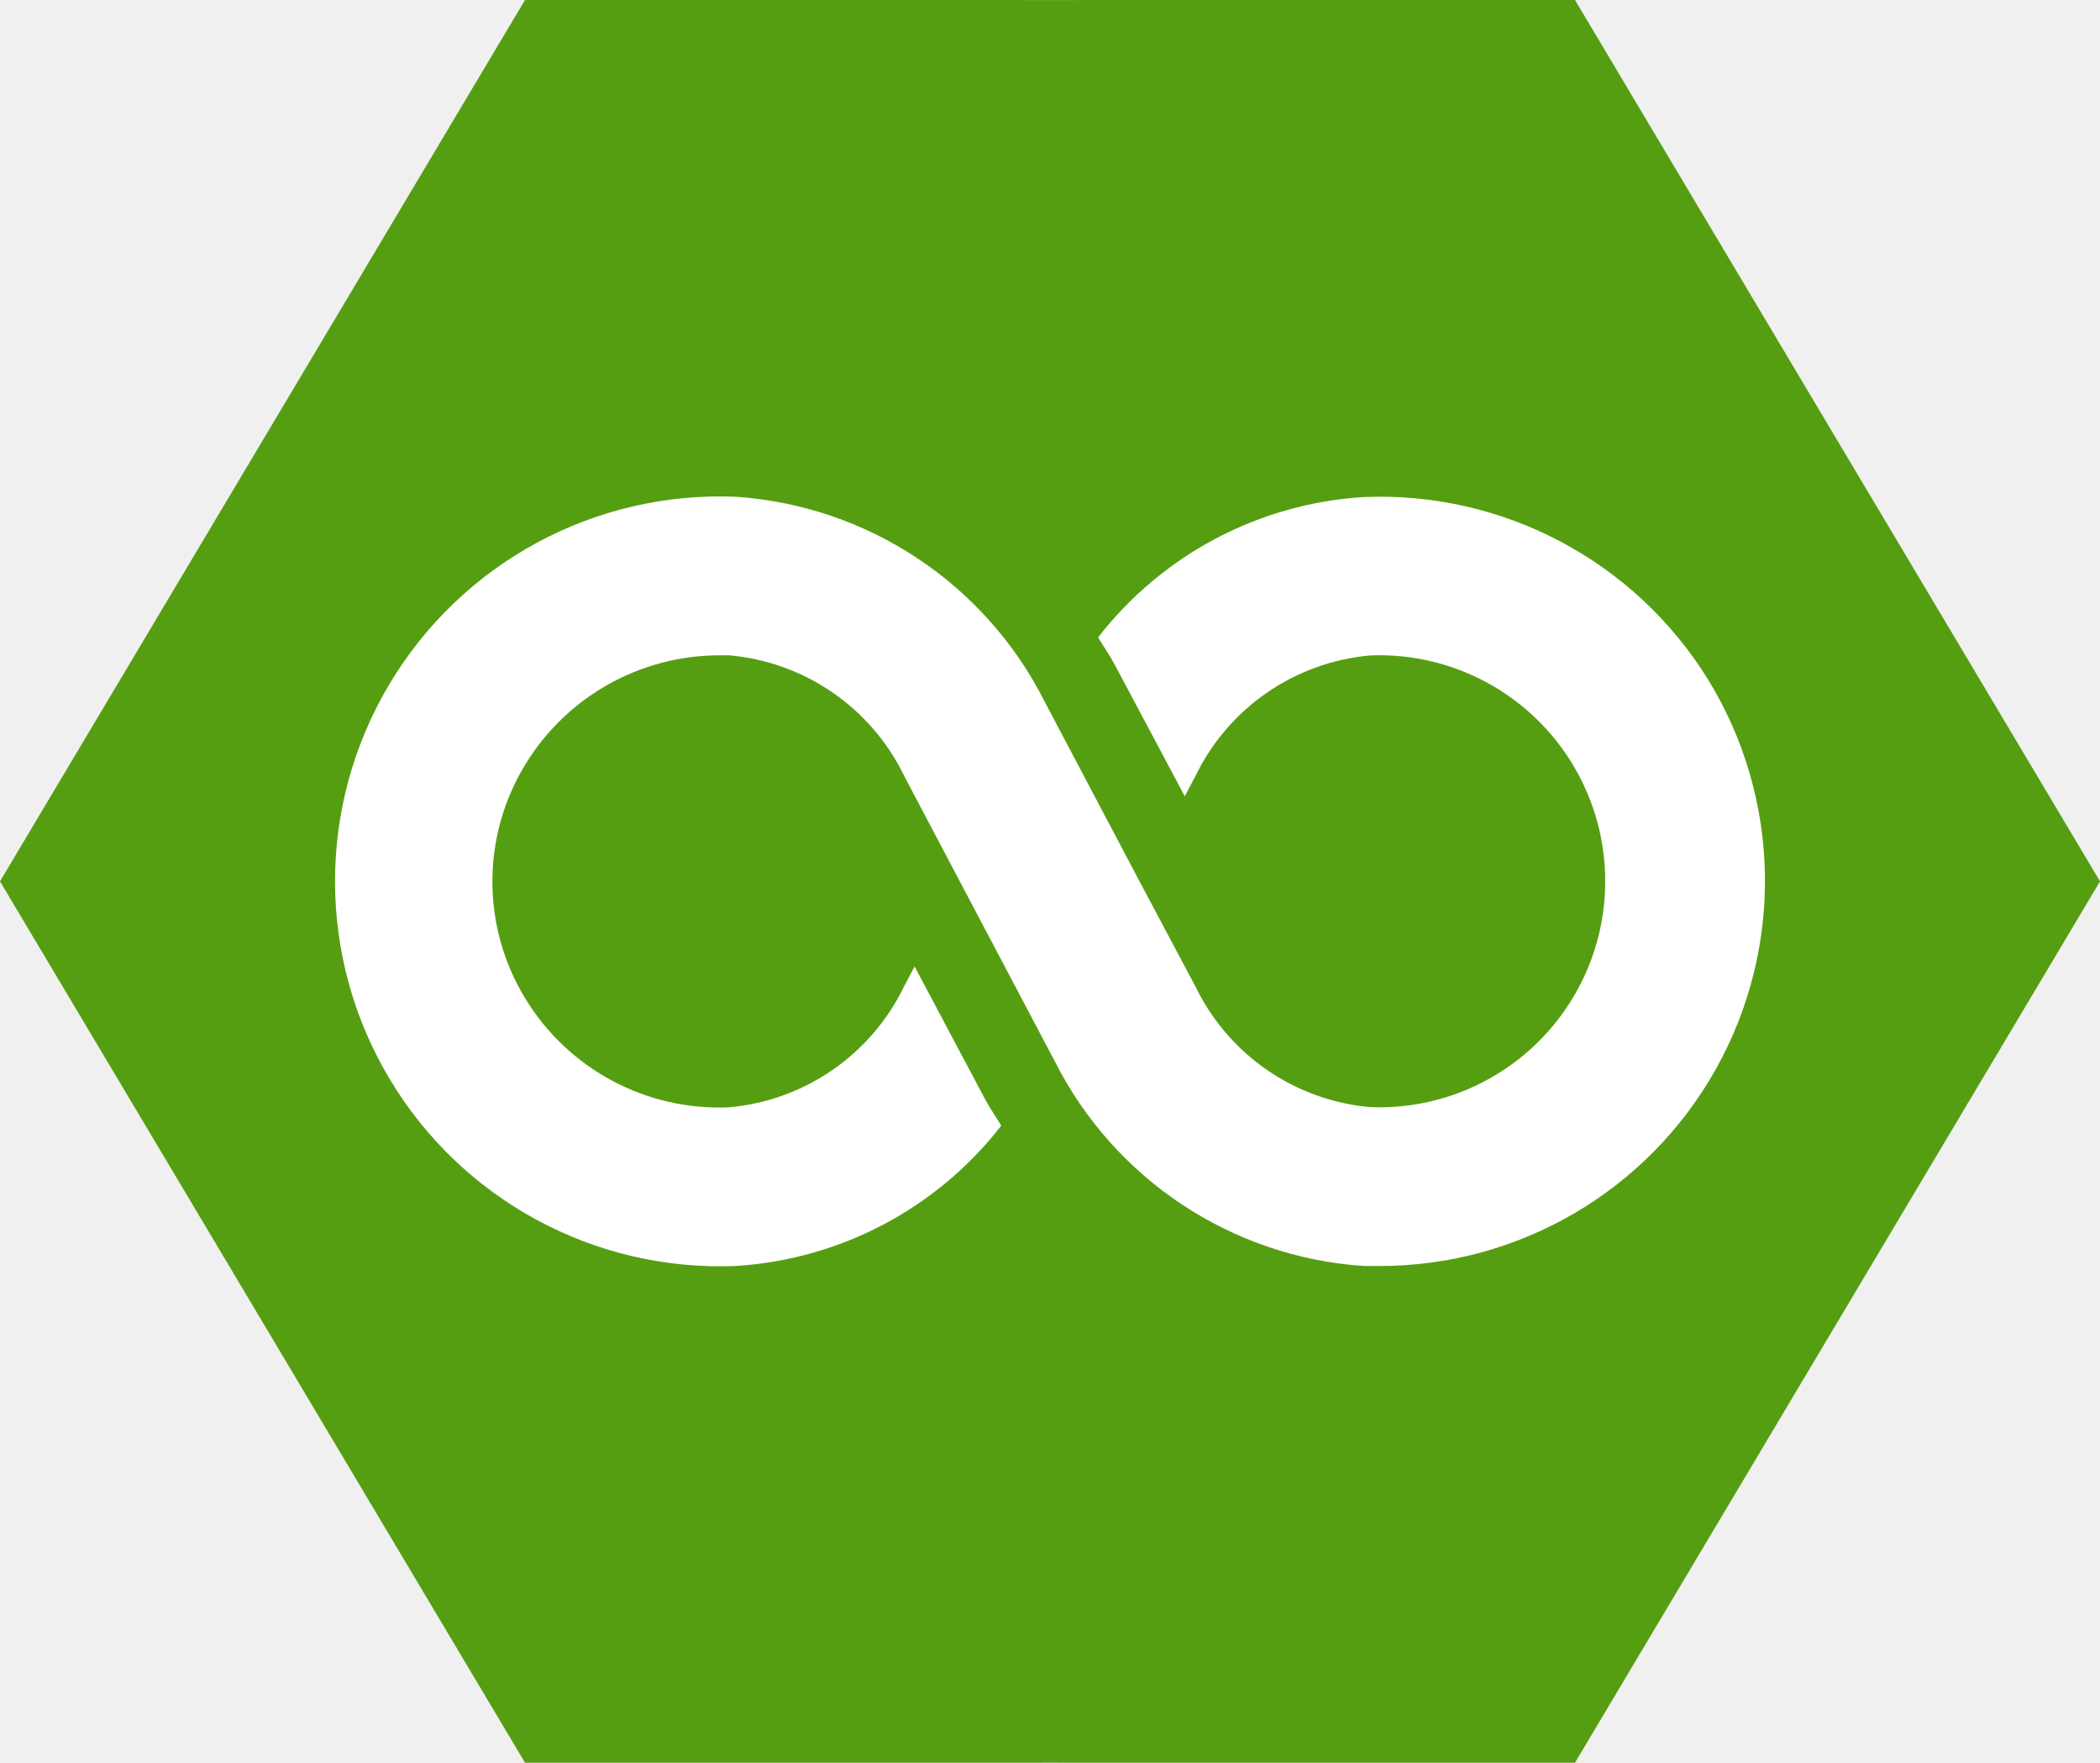
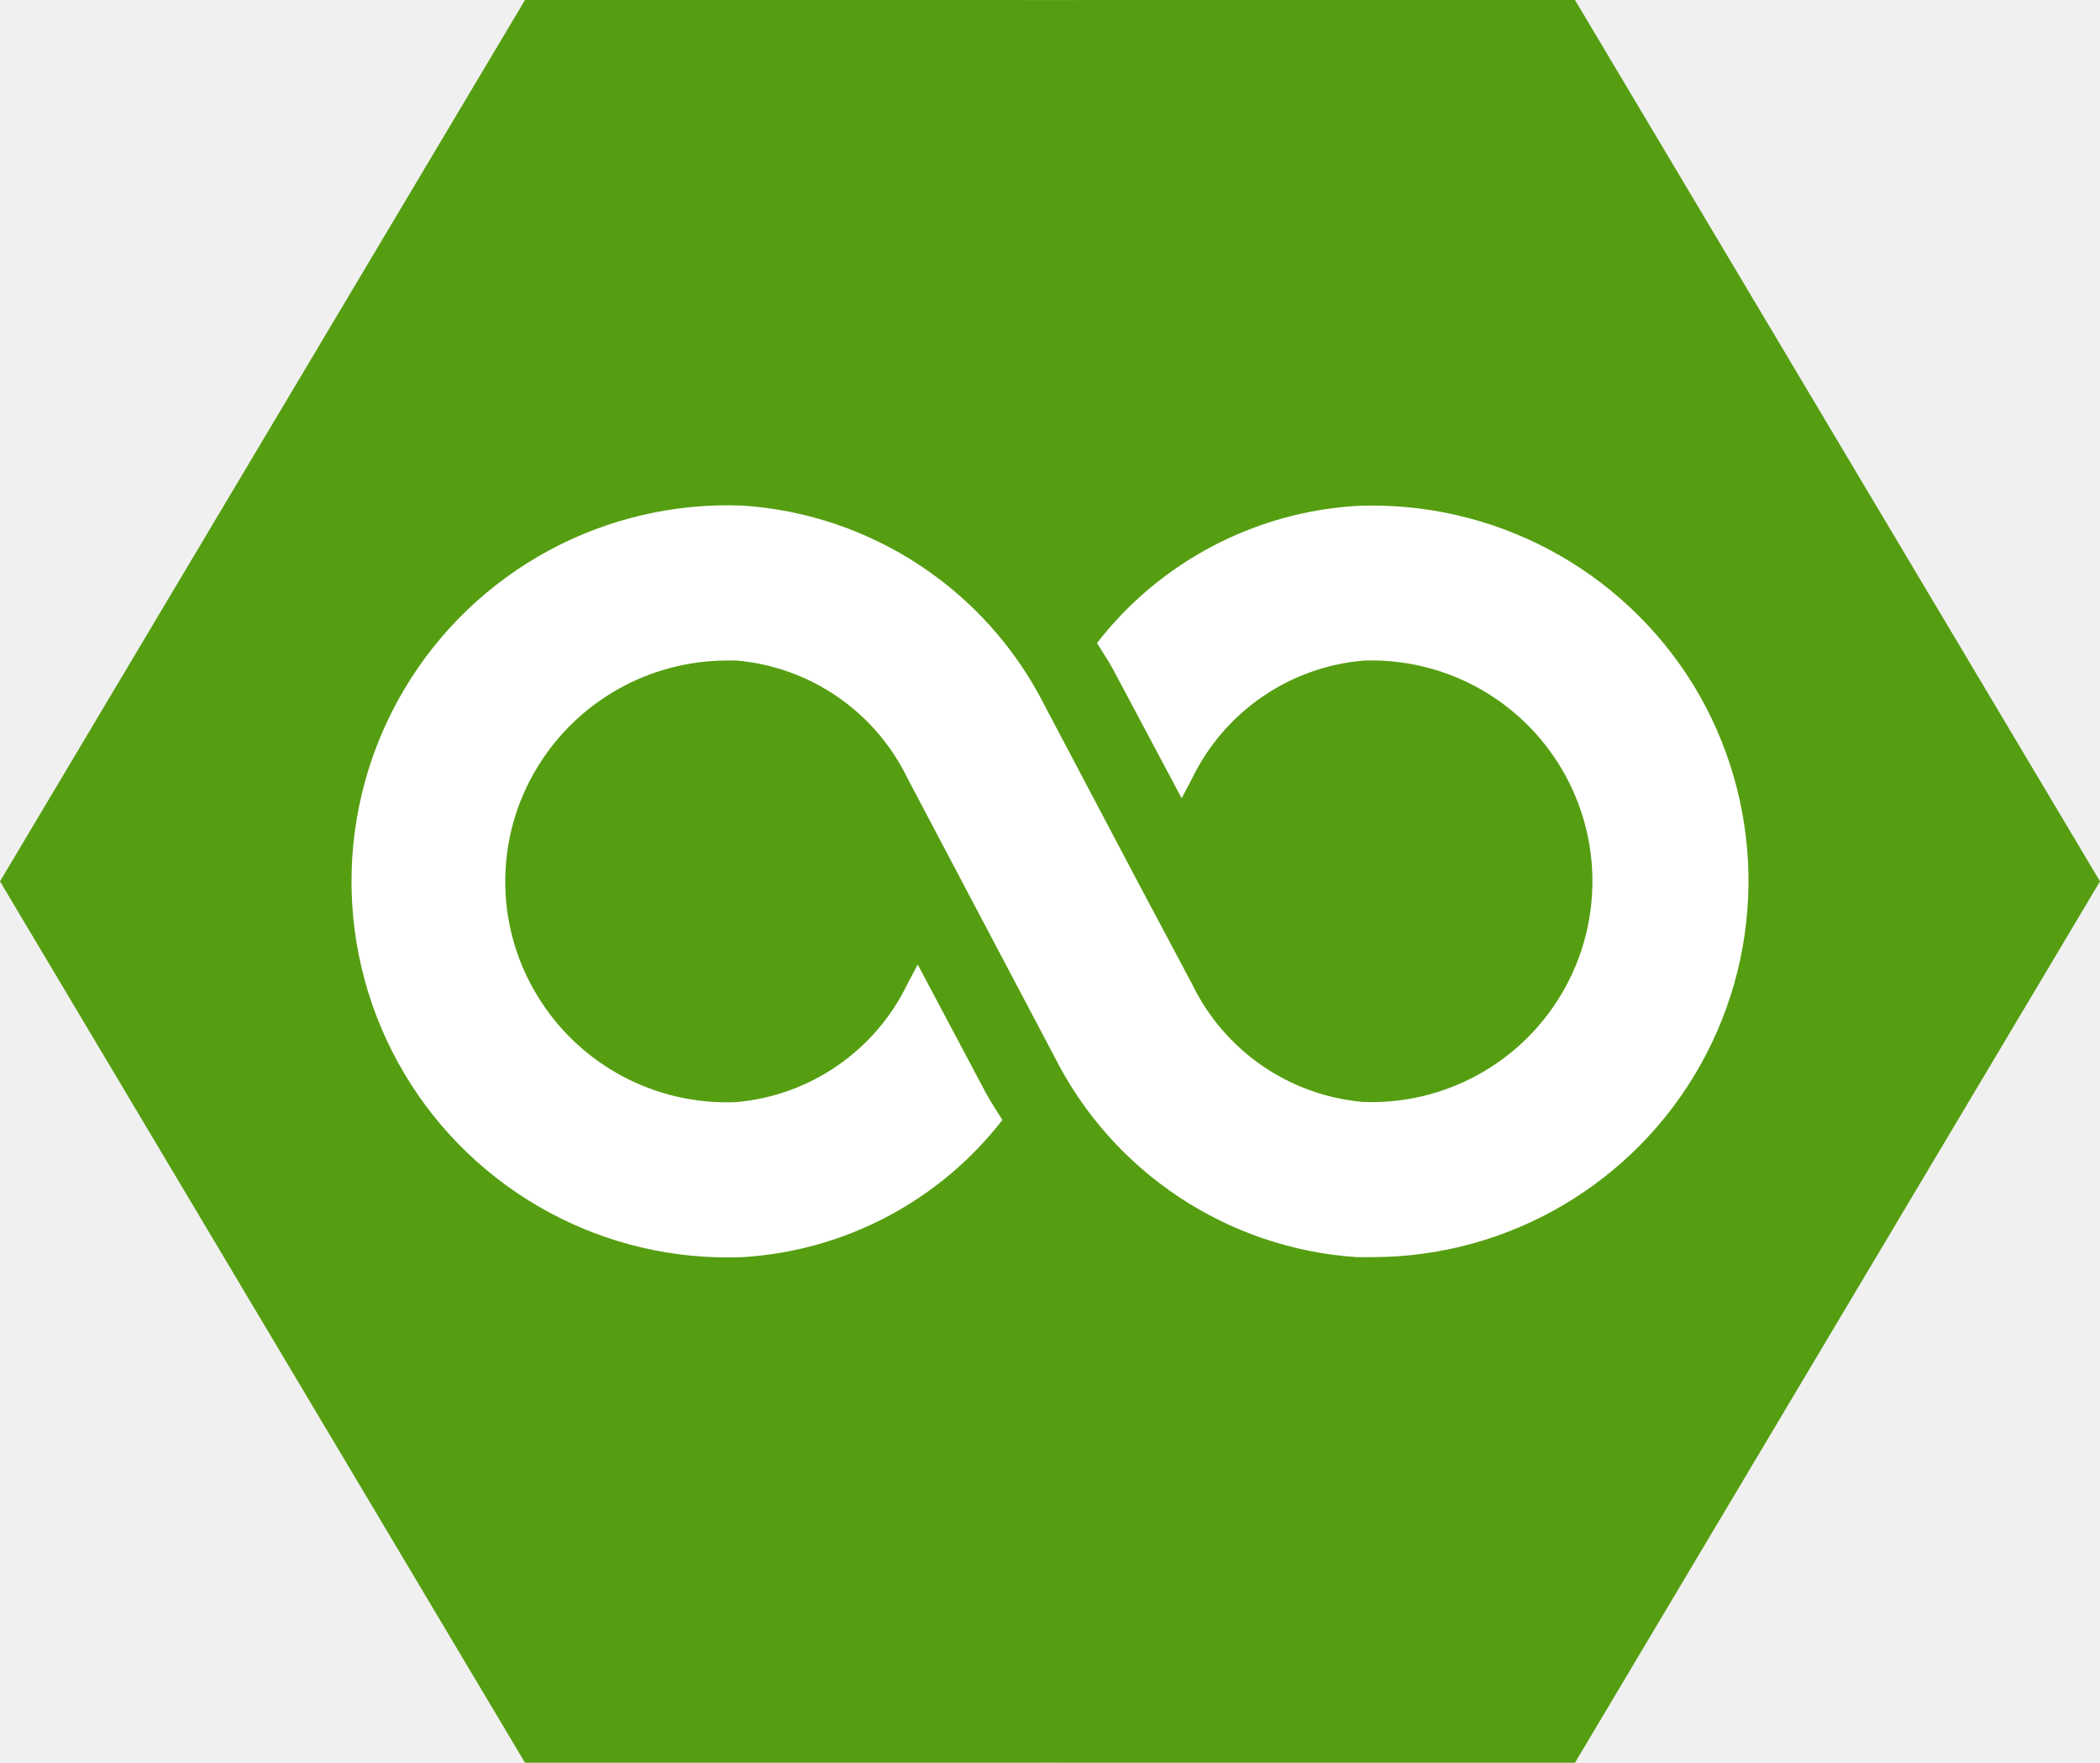
<svg xmlns="http://www.w3.org/2000/svg" xmlns:xlink="http://www.w3.org/1999/xlink" width="714.74" height="600" viewBox="0 0 714.74 600" version="1.1" id="svg34">
  <defs id="defs38">
    <path id="SVGID_1_" d="M 258.4,208 105.8,472.6 c -9.8,16.9 -9.8,37.8 0,54.7 L 258.5,792 h 191 L 281,500 449.5,208 Z" />
    <path id="SVGID_3_" d="M 258.4,208 105.8,472.6 c -9.8,16.9 -9.8,37.8 0,54.7 L 258.5,792 h 191 L 281,500 449.5,208 Z" />
    <rect id="SVGID_5_" x="61.9" y="294.7" width="460.9" height="570.4" />
    <rect id="SVGID_7_" x="61.9" y="294.7" width="460.9" height="570.4" />
    <path id="SVGID_9_" d="M 258.4,208 105.8,472.6 c -9.8,16.9 -9.8,37.8 0,54.7 L 258.5,792 h 191 L 281,500 449.5,208 Z" />
    <rect id="SVGID_11_" x="98.6" y="497.7" width="350.8" height="294.3" />
    <path id="SVGID_13_" d="M 258.4,208 105.8,472.6 c -9.8,16.9 -9.8,37.8 0,54.7 L 258.5,792 h 191 L 281,500 449.5,208 Z" />
    <rect id="SVGID_15_" x="185.5" y="208" width="264" height="128.8" />
    <path id="SVGID_17_" d="M 258.4,208 105.8,472.6 c -9.8,16.9 -9.8,37.8 0,54.7 L 258.5,792 h 191 L 281,500 449.5,208 Z" />
    <rect id="SVGID_19_" x="279.7" y="208" width="169.7" height="292" />
    <path id="SVGID_21_" d="M 258.4,208 105.8,472.6 c -9.8,16.9 -9.8,37.8 0,54.7 L 258.5,792 h 191 L 281,500 449.5,208 Z" />
    <rect id="SVGID_23_" x="98.6" y="334.5" width="350.9" height="457.6" />
    <polygon id="SVGID_25_" points="306.6,455.6 185.6,334.6 281,500 " />
    <filter id="Adobe_OpacityMaskFilter" filterUnits="userSpaceOnUse" x="185.6" y="334.6" width="121" height="165.4">
      <feColorMatrix type="matrix" values="1 0 0 0 0  0 1 0 0 0  0 0 1 0 0  0 0 0 1 0" id="feColorMatrix536" />
    </filter>
    <path id="SVGID_30_" d="M 550.5,208 719,500 550.5,792 h 191 L 894.2,527.4 c 9.8,-16.9 9.8,-37.8 0,-54.8 L 741.5,208 Z" />
    <path id="SVGID_32_" d="M 550.5,208 719,500 550.5,792 h 191 L 894.2,527.4 c 9.8,-16.9 9.8,-37.8 0,-54.8 L 741.5,208 Z" />
    <rect id="SVGID_34_" x="513.7" y="135" width="460.9" height="570.4" />
    <rect id="SVGID_36_" x="513.7" y="135" width="460.9" height="570.4" />
    <path id="SVGID_38_" d="M 550.5,208 719,500 550.5,792 h 191 L 894.2,527.4 c 9.8,-16.9 9.8,-37.8 0,-54.8 L 741.5,208 Z" />
    <rect id="SVGID_40_" x="550.5" y="208" width="350.8" height="294.3" />
    <path id="SVGID_42_" d="M 550.5,208 719,500 550.5,792 h 191 L 894.2,527.4 c 9.8,-16.9 9.8,-37.8 0,-54.8 L 741.5,208 Z" />
    <rect id="SVGID_44_" x="550.5" y="500" width="169.8" height="292" />
    <path id="SVGID_46_" d="M 550.5,208 719,500 550.5,792 h 191 L 894.2,527.4 c 9.8,-16.9 9.8,-37.8 0,-54.8 L 741.5,208 Z" />
    <rect id="SVGID_48_" x="550.5" y="208" width="350.9" height="457.6" />
    <polygon id="SVGID_50_" points="693.4,544.4 814.4,665.4 719,500 " />
    <filter id="Adobe_OpacityMaskFilter_1_" filterUnits="userSpaceOnUse" x="693.4" y="500" width="121" height="165.4">
      <feColorMatrix type="matrix" values="1 0 0 0 0  0 1 0 0 0  0 0 1 0 0  0 0 0 1 0" id="feColorMatrix668" />
    </filter>
    <defs id="defs451">
      <path id="path757" d="M 258.4,208 105.8,472.6 c -9.8,16.9 -9.8,37.8 0,54.7 L 258.5,792 h 191 L 281,500 449.5,208 Z" />
    </defs>
    <clipPath id="SVGID_10_">
      <use xlink:href="#SVGID_9_" style="overflow:visible" id="use453" x="0" y="0" width="100%" height="100%" />
    </clipPath>
    <defs id="defs409">
      <path id="path728" d="M 258.4,208 105.8,472.6 c -9.8,16.9 -9.8,37.8 0,54.7 L 258.5,792 h 191 L 281,500 449.5,208 Z" />
    </defs>
    <clipPath id="SVGID_2_">
      <use xlink:href="#SVGID_1_" style="overflow:visible" id="use411" x="0" y="0" width="100%" height="100%" />
    </clipPath>
    <defs id="defs491">
      <path id="path785" d="M 258.4,208 105.8,472.6 c -9.8,16.9 -9.8,37.8 0,54.7 L 258.5,792 h 191 L 281,500 449.5,208 Z" />
    </defs>
    <clipPath id="SVGID_18_">
      <use xlink:href="#SVGID_17_" style="overflow:visible" id="use493" x="0" y="0" width="100%" height="100%" />
    </clipPath>
    <defs id="defs623">
      <path id="path877" d="M 550.5,208 719,500 550.5,792 h 191 L 894.2,527.4 c 9.8,-16.9 9.8,-37.8 0,-54.8 L 741.5,208 Z" />
    </defs>
    <clipPath id="SVGID_43_">
      <use xlink:href="#SVGID_42_" style="overflow:visible" id="use625" x="0" y="0" width="100%" height="100%" />
    </clipPath>
    <defs id="defs419">
      <path id="path735" d="M 258.4,208 105.8,472.6 c -9.8,16.9 -9.8,37.8 0,54.7 L 258.5,792 h 191 L 281,500 449.5,208 Z" />
    </defs>
    <clipPath id="SVGID_4_">
      <use xlink:href="#SVGID_3_" style="overflow:visible" id="use421" x="0" y="0" width="100%" height="100%" />
    </clipPath>
    <defs id="defs511">
      <path id="path799" d="M 258.4,208 105.8,472.6 c -9.8,16.9 -9.8,37.8 0,54.7 L 258.5,792 h 191 L 281,500 449.5,208 Z" />
    </defs>
    <clipPath id="SVGID_22_">
      <use xlink:href="#SVGID_21_" style="overflow:visible" id="use513" x="0" y="0" width="100%" height="100%" />
    </clipPath>
    <defs id="defs531">
      <polygon id="polygon813" points="306.6,455.6 185.6,334.6 281,500 " />
    </defs>
    <clipPath id="SVGID_26_">
      <use xlink:href="#SVGID_25_" style="overflow:visible" id="use533" x="0" y="0" width="100%" height="100%" />
    </clipPath>
    <defs id="defs539">
      <filter id="filter820" filterUnits="userSpaceOnUse" x="185.6" y="334.6" width="121" height="165.4">
        <feColorMatrix type="matrix" values="1 0 0 0 0  0 1 0 0 0  0 0 1 0 0  0 0 0 1 0" id="feColorMatrix818" />
      </filter>
    </defs>
    <mask maskUnits="userSpaceOnUse" x="185.6" y="334.6" width="121" height="165.4" id="SVGID_27_">
      <g class="st12" id="g548">
        <radialGradient id="SVGID_28_" cx="246.589" cy="756.816" r="1.946" gradientTransform="matrix(-96.4638,0,0,-96.4638,23973.609,73343.398)" gradientUnits="userSpaceOnUse">
          <stop offset="0" style="stop-color:#333333" id="stop541" />
          <stop offset="1" style="stop-color:#050505" id="stop543" />
        </radialGradient>
        <rect x="185.6" y="334.6" class="st13" width="121" height="165.4" clip-path="url(#SVGID_26_)" id="rect546" />
      </g>
    </mask>
    <radialGradient id="SVGID_29_" cx="246.589" cy="756.816" r="1.946" gradientTransform="matrix(-96.4638,0,0,-96.4638,23973.609,73343.398)" gradientUnits="userSpaceOnUse">
      <stop offset="0" style="stop-color:#3E2823" id="stop551" />
      <stop offset="1" style="stop-color:#3E2823" id="stop553" />
    </radialGradient>
    <defs id="defs643">
      <path id="path891" d="M 550.5,208 719,500 550.5,792 h 191 L 894.2,527.4 c 9.8,-16.9 9.8,-37.8 0,-54.8 L 741.5,208 Z" />
    </defs>
    <clipPath id="SVGID_47_">
      <use xlink:href="#SVGID_46_" style="overflow:visible" id="use645" x="0" y="0" width="100%" height="100%" />
    </clipPath>
    <defs id="defs471">
      <path id="path771" d="M 258.4,208 105.8,472.6 c -9.8,16.9 -9.8,37.8 0,54.7 L 258.5,792 h 191 L 281,500 449.5,208 Z" />
    </defs>
    <clipPath id="SVGID_14_">
      <use xlink:href="#SVGID_13_" style="overflow:visible" id="use473" x="0" y="0" width="100%" height="100%" />
    </clipPath>
    <defs id="defs571">
      <path id="path841" d="M 550.5,208 719,500 550.5,792 h 191 L 894.2,527.4 c 9.8,-16.9 9.8,-37.8 0,-54.8 L 741.5,208 Z" />
    </defs>
    <clipPath id="SVGID_33_">
      <use xlink:href="#SVGID_32_" style="overflow:visible" id="use573" x="0" y="0" width="100%" height="100%" />
    </clipPath>
    <defs id="defs561">
      <path id="path834" d="M 550.5,208 719,500 550.5,792 h 191 L 894.2,527.4 c 9.8,-16.9 9.8,-37.8 0,-54.8 L 741.5,208 Z" />
    </defs>
    <clipPath id="SVGID_31_">
      <use xlink:href="#SVGID_30_" style="overflow:visible" id="use563" x="0" y="0" width="100%" height="100%" />
    </clipPath>
    <defs id="defs663">
      <polygon id="polygon905" points="693.4,544.4 814.4,665.4 719,500 " />
    </defs>
    <clipPath id="SVGID_51_">
      <use xlink:href="#SVGID_50_" style="overflow:visible" id="use665" x="0" y="0" width="100%" height="100%" />
    </clipPath>
    <defs id="defs671">
      <filter id="filter912" filterUnits="userSpaceOnUse" x="693.4" y="500" width="121" height="165.4">
        <feColorMatrix type="matrix" values="1 0 0 0 0  0 1 0 0 0  0 0 1 0 0  0 0 0 1 0" id="feColorMatrix910" />
      </filter>
    </defs>
    <mask maskUnits="userSpaceOnUse" x="693.4" y="500" width="121" height="165.4" id="SVGID_52_">
      <g class="st25" id="g680">
        <radialGradient id="SVGID_53_" cx="246.568" cy="756.816" r="1.946" gradientTransform="matrix(96.4638,0,0,96.4638,-22971.627,-72343.398)" gradientUnits="userSpaceOnUse">
          <stop offset="0" style="stop-color:#333333" id="stop673" />
          <stop offset="1" style="stop-color:#050505" id="stop675" />
        </radialGradient>
        <rect x="693.4" y="500" class="st26" width="121" height="165.4" clip-path="url(#SVGID_51_)" id="rect678" />
      </g>
    </mask>
    <radialGradient id="SVGID_54_" cx="246.568" cy="756.816" r="1.946" gradientTransform="matrix(96.4638,0,0,96.4638,-22971.627,-72343.398)" gradientUnits="userSpaceOnUse">
      <stop offset="0" style="stop-color:#BE3B26" id="stop683" />
      <stop offset="1" style="stop-color:#BE3B26" id="stop685" />
    </radialGradient>
    <defs id="defs603">
      <path id="path863" d="M 550.5,208 719,500 550.5,792 h 191 L 894.2,527.4 c 9.8,-16.9 9.8,-37.8 0,-54.8 L 741.5,208 Z" />
    </defs>
    <clipPath id="SVGID_39_">
      <use xlink:href="#SVGID_38_" style="overflow:visible" id="use605" x="0" y="0" width="100%" height="100%" />
    </clipPath>
    <defs id="defs517">
      <rect id="rect804" x="98.6" y="334.5" width="350.9" height="457.6" />
    </defs>
    <clipPath id="SVGID_24_">
      <use xlink:href="#SVGID_23_" style="overflow:visible" id="use519" x="0" y="0" width="100%" height="100%" />
    </clipPath>
    <defs id="defs477">
      <rect id="rect776" x="185.5" y="208" width="264" height="128.8" />
    </defs>
    <clipPath id="SVGID_16_">
      <use xlink:href="#SVGID_15_" style="overflow:visible" id="use479" x="0" y="0" width="100%" height="100%" />
    </clipPath>
    <defs id="defs577">
      <rect id="rect846" x="513.7" y="135" width="460.9" height="570.4" />
    </defs>
    <clipPath id="SVGID_35_">
      <use xlink:href="#SVGID_34_" style="overflow:visible" id="use579" x="0" y="0" width="100%" height="100%" />
    </clipPath>
    <defs id="defs609">
      <rect id="rect868" x="550.5" y="208" width="350.8" height="294.3" />
    </defs>
    <clipPath id="SVGID_41_">
      <use xlink:href="#SVGID_40_" style="overflow:visible" id="use611" x="0" y="0" width="100%" height="100%" />
    </clipPath>
    <defs id="defs425">
      <rect id="rect740" x="61.9" y="294.7" width="460.9" height="570.4" />
    </defs>
    <clipPath id="SVGID_6_">
      <use xlink:href="#SVGID_5_" style="overflow:visible" id="use427" x="0" y="0" width="100%" height="100%" />
    </clipPath>
    <defs id="defs649">
      <rect id="rect896" x="550.5" y="208" width="350.9" height="457.6" />
    </defs>
    <clipPath id="SVGID_49_">
      <use xlink:href="#SVGID_48_" style="overflow:visible" id="use651" x="0" y="0" width="100%" height="100%" />
    </clipPath>
    <defs id="defs629">
      <rect id="rect882" x="550.5" y="500" width="169.8" height="292" />
    </defs>
    <clipPath id="SVGID_45_">
      <use xlink:href="#SVGID_44_" style="overflow:visible" id="use631" x="0" y="0" width="100%" height="100%" />
    </clipPath>
    <defs id="defs497">
      <rect id="rect790" x="279.7" y="208" width="169.7" height="292" />
    </defs>
    <clipPath id="SVGID_20_">
      <use xlink:href="#SVGID_19_" style="overflow:visible" id="use499" x="0" y="0" width="100%" height="100%" />
    </clipPath>
    <defs id="defs457">
      <rect id="rect762" x="98.6" y="497.7" width="350.8" height="294.3" />
    </defs>
    <clipPath id="SVGID_12_">
      <use xlink:href="#SVGID_11_" style="overflow:visible" id="use459" x="0" y="0" width="100%" height="100%" />
    </clipPath>
    <defs id="defs431">
      <rect id="rect745" x="61.9" y="294.7" width="460.9" height="570.4" />
    </defs>
    <clipPath id="SVGID_8_">
      <use xlink:href="#SVGID_7_" style="overflow:visible" id="use433" x="0" y="0" width="100%" height="100%" />
    </clipPath>
    <defs id="defs583">
      <rect id="rect851" x="513.7" y="135" width="460.9" height="570.4" />
    </defs>
    <clipPath id="SVGID_37_">
      <use xlink:href="#SVGID_36_" style="overflow:visible" id="use585" x="0" y="0" width="100%" height="100%" />
    </clipPath>
    <clipPath id="SVGID_4_-3">
      <use xlink:href="#SVGID_3_" style="overflow:visible" id="use421-6" x="0" y="0" width="100%" height="100%" />
    </clipPath>
    <clipPath id="SVGID_33_-7">
      <use xlink:href="#SVGID_32_" style="overflow:visible" id="use573-5" x="0" y="0" width="100%" height="100%" />
    </clipPath>
  </defs>
  <style type="text/css" id="style406">
	.st0{clip-path:url(#SVGID_2_);fill:#DC4637;}
	.st1{opacity:0.2;clip-path:url(#SVGID_4_);enable-background:new    ;}
	.st2{clip-path:url(#SVGID_6_);}
	.st3{clip-path:url(#SVGID_4_);fill:#557EBF;}
	.st4{opacity:0.2;clip-path:url(#SVGID_10_);enable-background:new    ;}
	.st5{clip-path:url(#SVGID_12_);fill:#2D3079;}
	.st6{opacity:0.2;clip-path:url(#SVGID_14_);enable-background:new    ;}
	.st7{clip-path:url(#SVGID_16_);fill:#FFFFFF;}
	.st8{opacity:0.2;clip-path:url(#SVGID_18_);enable-background:new    ;}
	.st9{clip-path:url(#SVGID_20_);fill:#3E2823;}
	.st10{opacity:0.2;clip-path:url(#SVGID_22_);enable-background:new    ;}
	.st11{clip-path:url(#SVGID_24_);fill:#FFFFFF;}
	.st12{filter:url(#Adobe_OpacityMaskFilter);}
	.st13{clip-path:url(#SVGID_26_);fill:url(#SVGID_28_);}
	.st14{clip-path:url(#SVGID_26_);mask:url(#SVGID_27_);fill:url(#SVGID_29_);}
	.st15{clip-path:url(#SVGID_31_);fill:#FDC113;}
	.st16{opacity:0.2;clip-path:url(#SVGID_33_);enable-background:new    ;}
	.st17{clip-path:url(#SVGID_35_);}
	.st18{clip-path:url(#SVGID_33_);fill:#0F9D58;}
	.st19{opacity:0.2;clip-path:url(#SVGID_39_);enable-background:new    ;}
	.st20{clip-path:url(#SVGID_41_);fill:#FFFFFF;}
	.st21{opacity:0.2;clip-path:url(#SVGID_43_);enable-background:new    ;}
	.st22{clip-path:url(#SVGID_45_);fill:#FFFFFF;}
	.st23{opacity:0.2;clip-path:url(#SVGID_47_);enable-background:new    ;}
	.st24{clip-path:url(#SVGID_49_);fill:#273339;}
	.st25{filter:url(#Adobe_OpacityMaskFilter_1_);}
	.st26{clip-path:url(#SVGID_51_);fill:url(#SVGID_53_);}
	.st27{clip-path:url(#SVGID_51_);mask:url(#SVGID_52_);fill:url(#SVGID_54_);}
</style>
  <path style="fill:#559e11;fill-opacity:1;stroke-width:10;stroke-linecap:square;stop-color:#000000" id="path354-7-9-3-9-8-3" transform="matrix(1.031638,0,0,1,-123.308,1172.649)" d="m 725.737,-722.653 -86.595,150.004 -173.205,-0.009 -173.205,0.009 -86.595,-150.004 -86.61,-149.996 86.61,-149.996 86.595,-150.004 173.205,0.01 173.205,-0.01 86.595,150.004 86.61,149.996 z" />
  <g id="g19729">
    <g id="g1685" style="fill:#ffffff" transform="matrix(0.4212213,0,0,0.4212213,664.2577,379.2821)">
-       <g style="fill:#ffffff" id="g4289" transform="matrix(64.20441,0,0,64.20441,-1499.285,-958.6724)">
+       <g style="fill:#ffffff" id="g4289" transform="matrix(62.72449,0,0,62.72449,-1481.52,-940.9133)">
        <path d="m 20.288,9.463 a 4.856,4.856 0 0 0 -4.336,-2.3 4.586,4.586 0 0 0 -3.343,1.767 c 0.071,0.116 0.148,0.226 0.212,0.347 l 0.879,1.652 0.134,-0.254 a 2.71,2.71 0 0 1 2.206,-1.519 2.845,2.845 0 1 1 0,5.686 2.708,2.708 0 0 1 -2.205,-1.518 L 13.131,12 11.938,9.74 a 4.709,4.709 0 0 0 -3.89,-2.581 4.845,4.845 0 1 0 0,9.682 4.586,4.586 0 0 0 3.343,-1.767 C 11.32,14.958 11.243,14.848 11.179,14.727 L 10.3,13.071 10.166,13.325 a 2.71,2.71 0 0 1 -2.206,1.519 2.855,2.855 0 0 1 -2.559,-1.369 2.825,2.825 0 0 1 0,-2.946 2.862,2.862 0 0 1 2.442,-1.374 h 0.121 a 2.708,2.708 0 0 1 2.205,1.518 l 0.7,1.327 1.193,2.26 a 4.709,4.709 0 0 0 3.89,2.581 h 0.209 a 4.846,4.846 0 0 0 4.127,-7.378 z" id="path4280" style="fill:#ffffff" />
      </g>
    </g>
  </g>
</svg>
